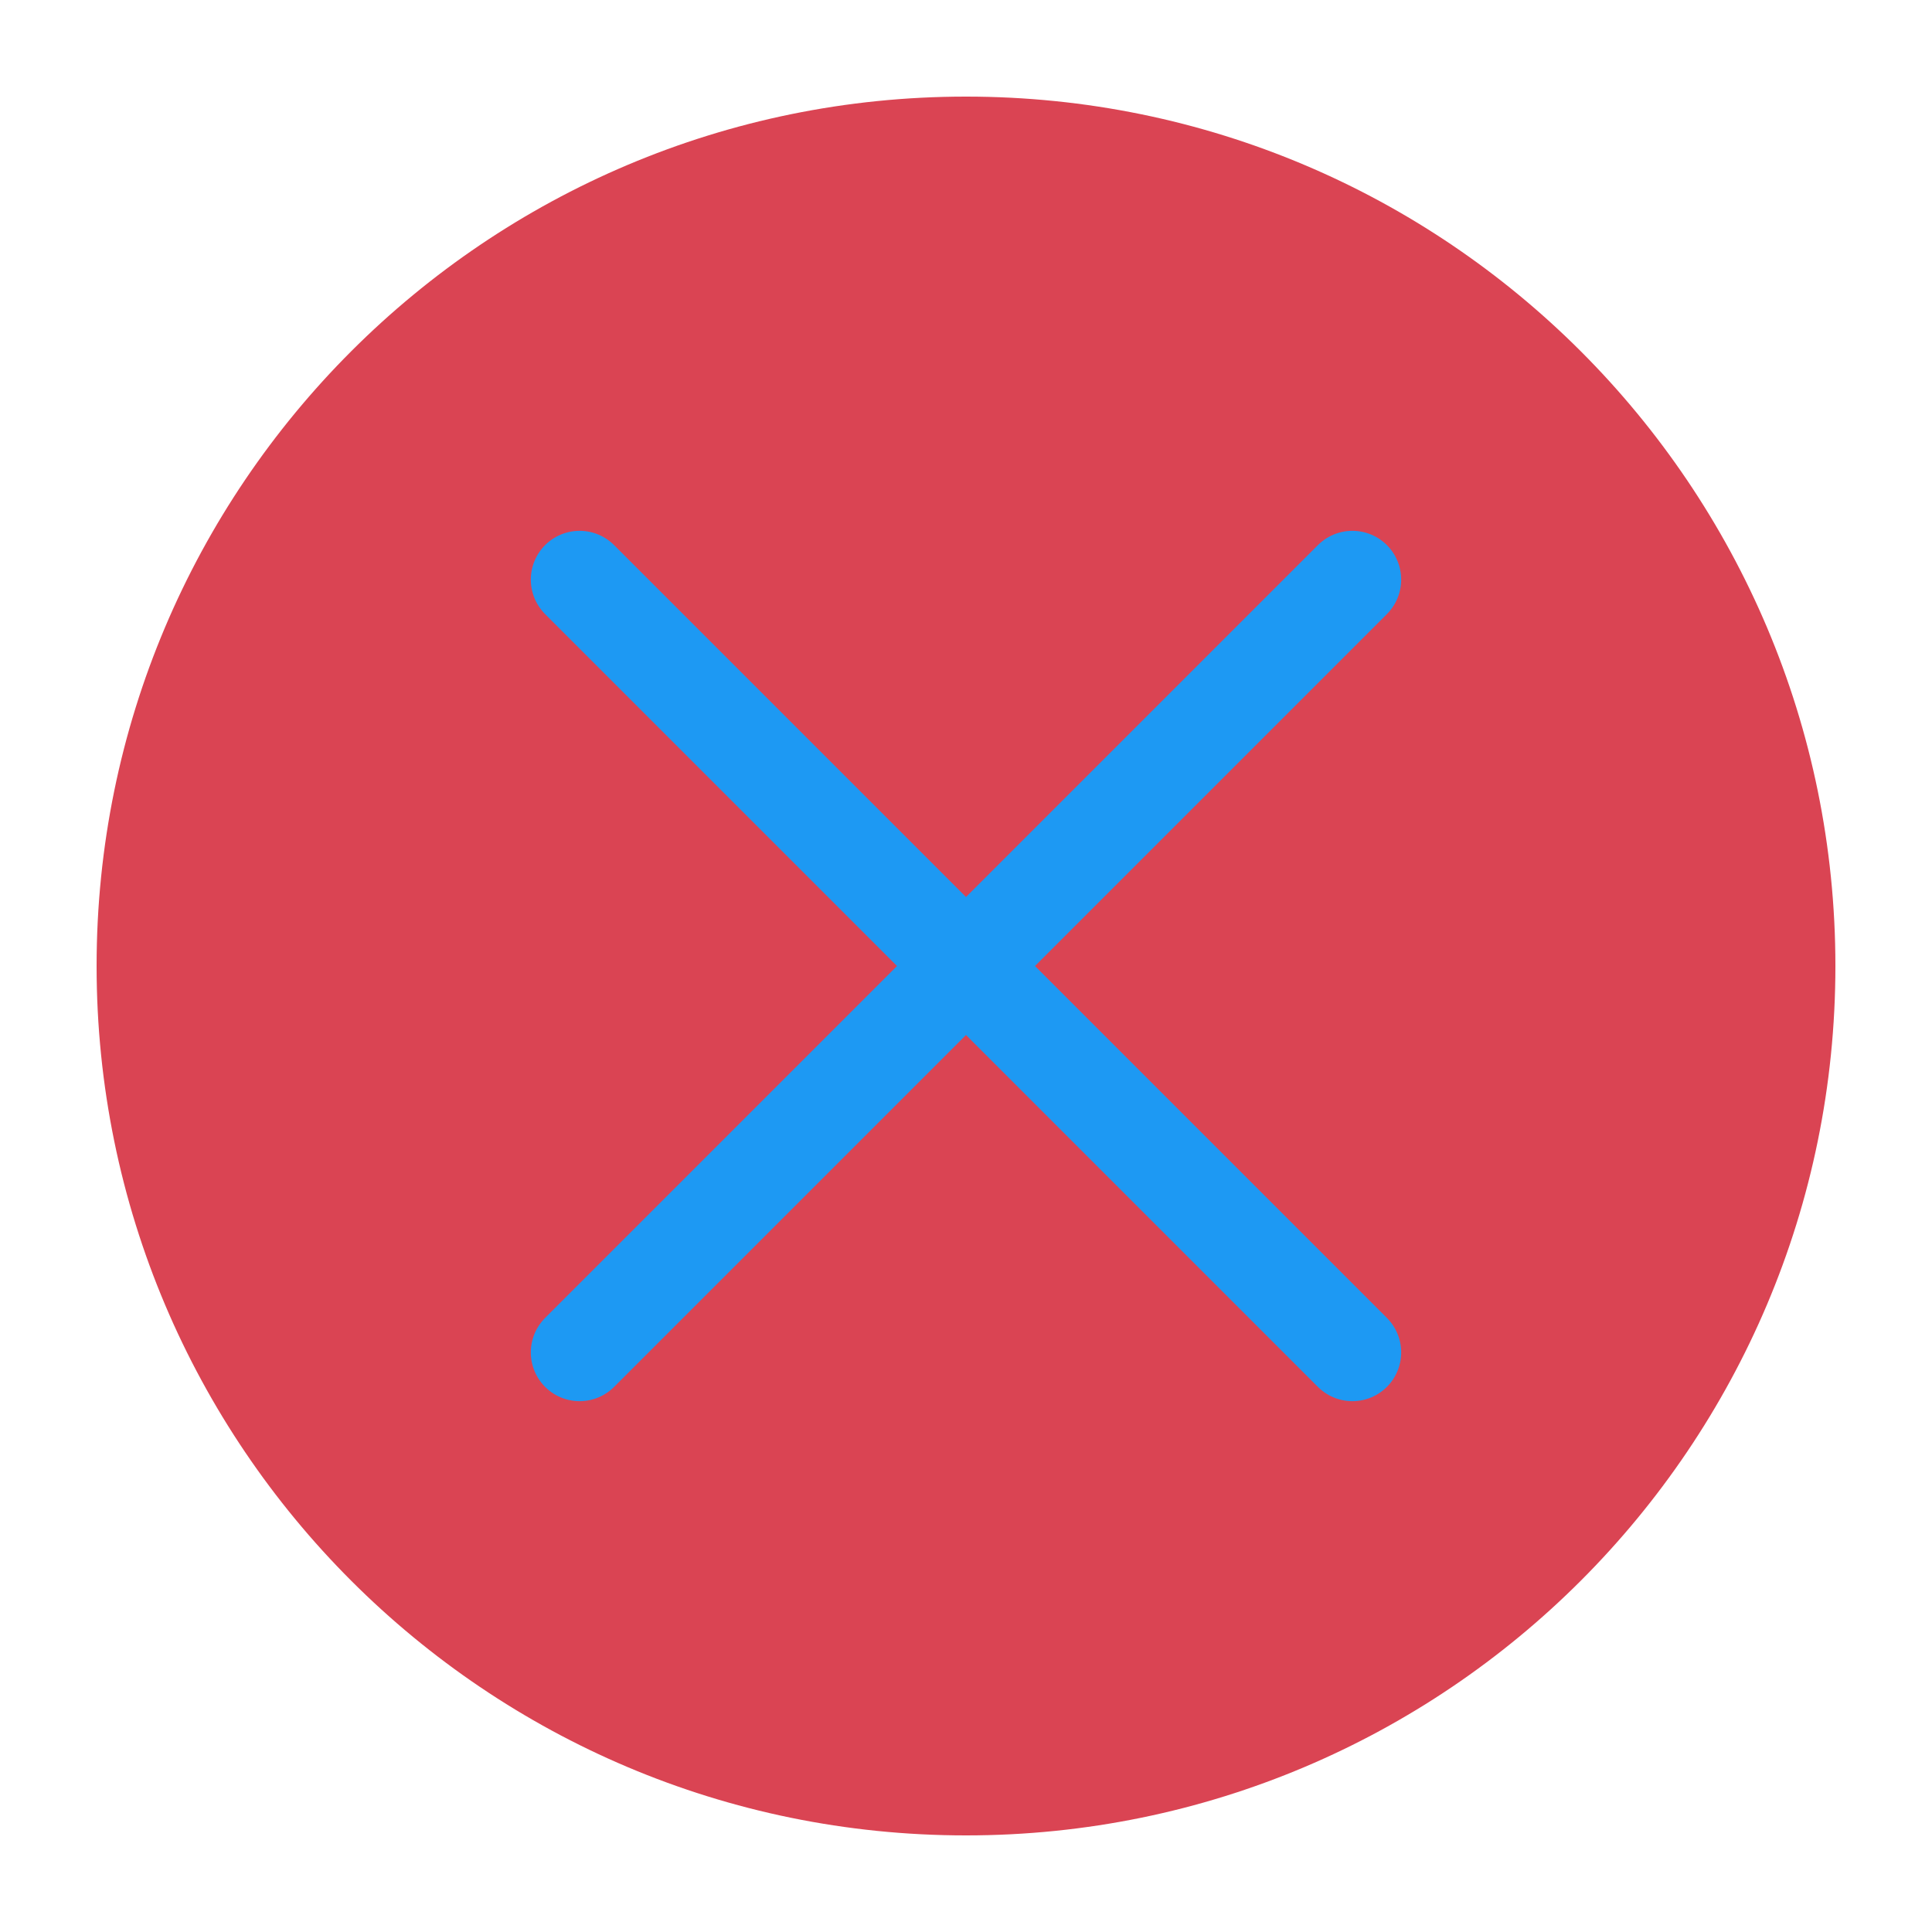
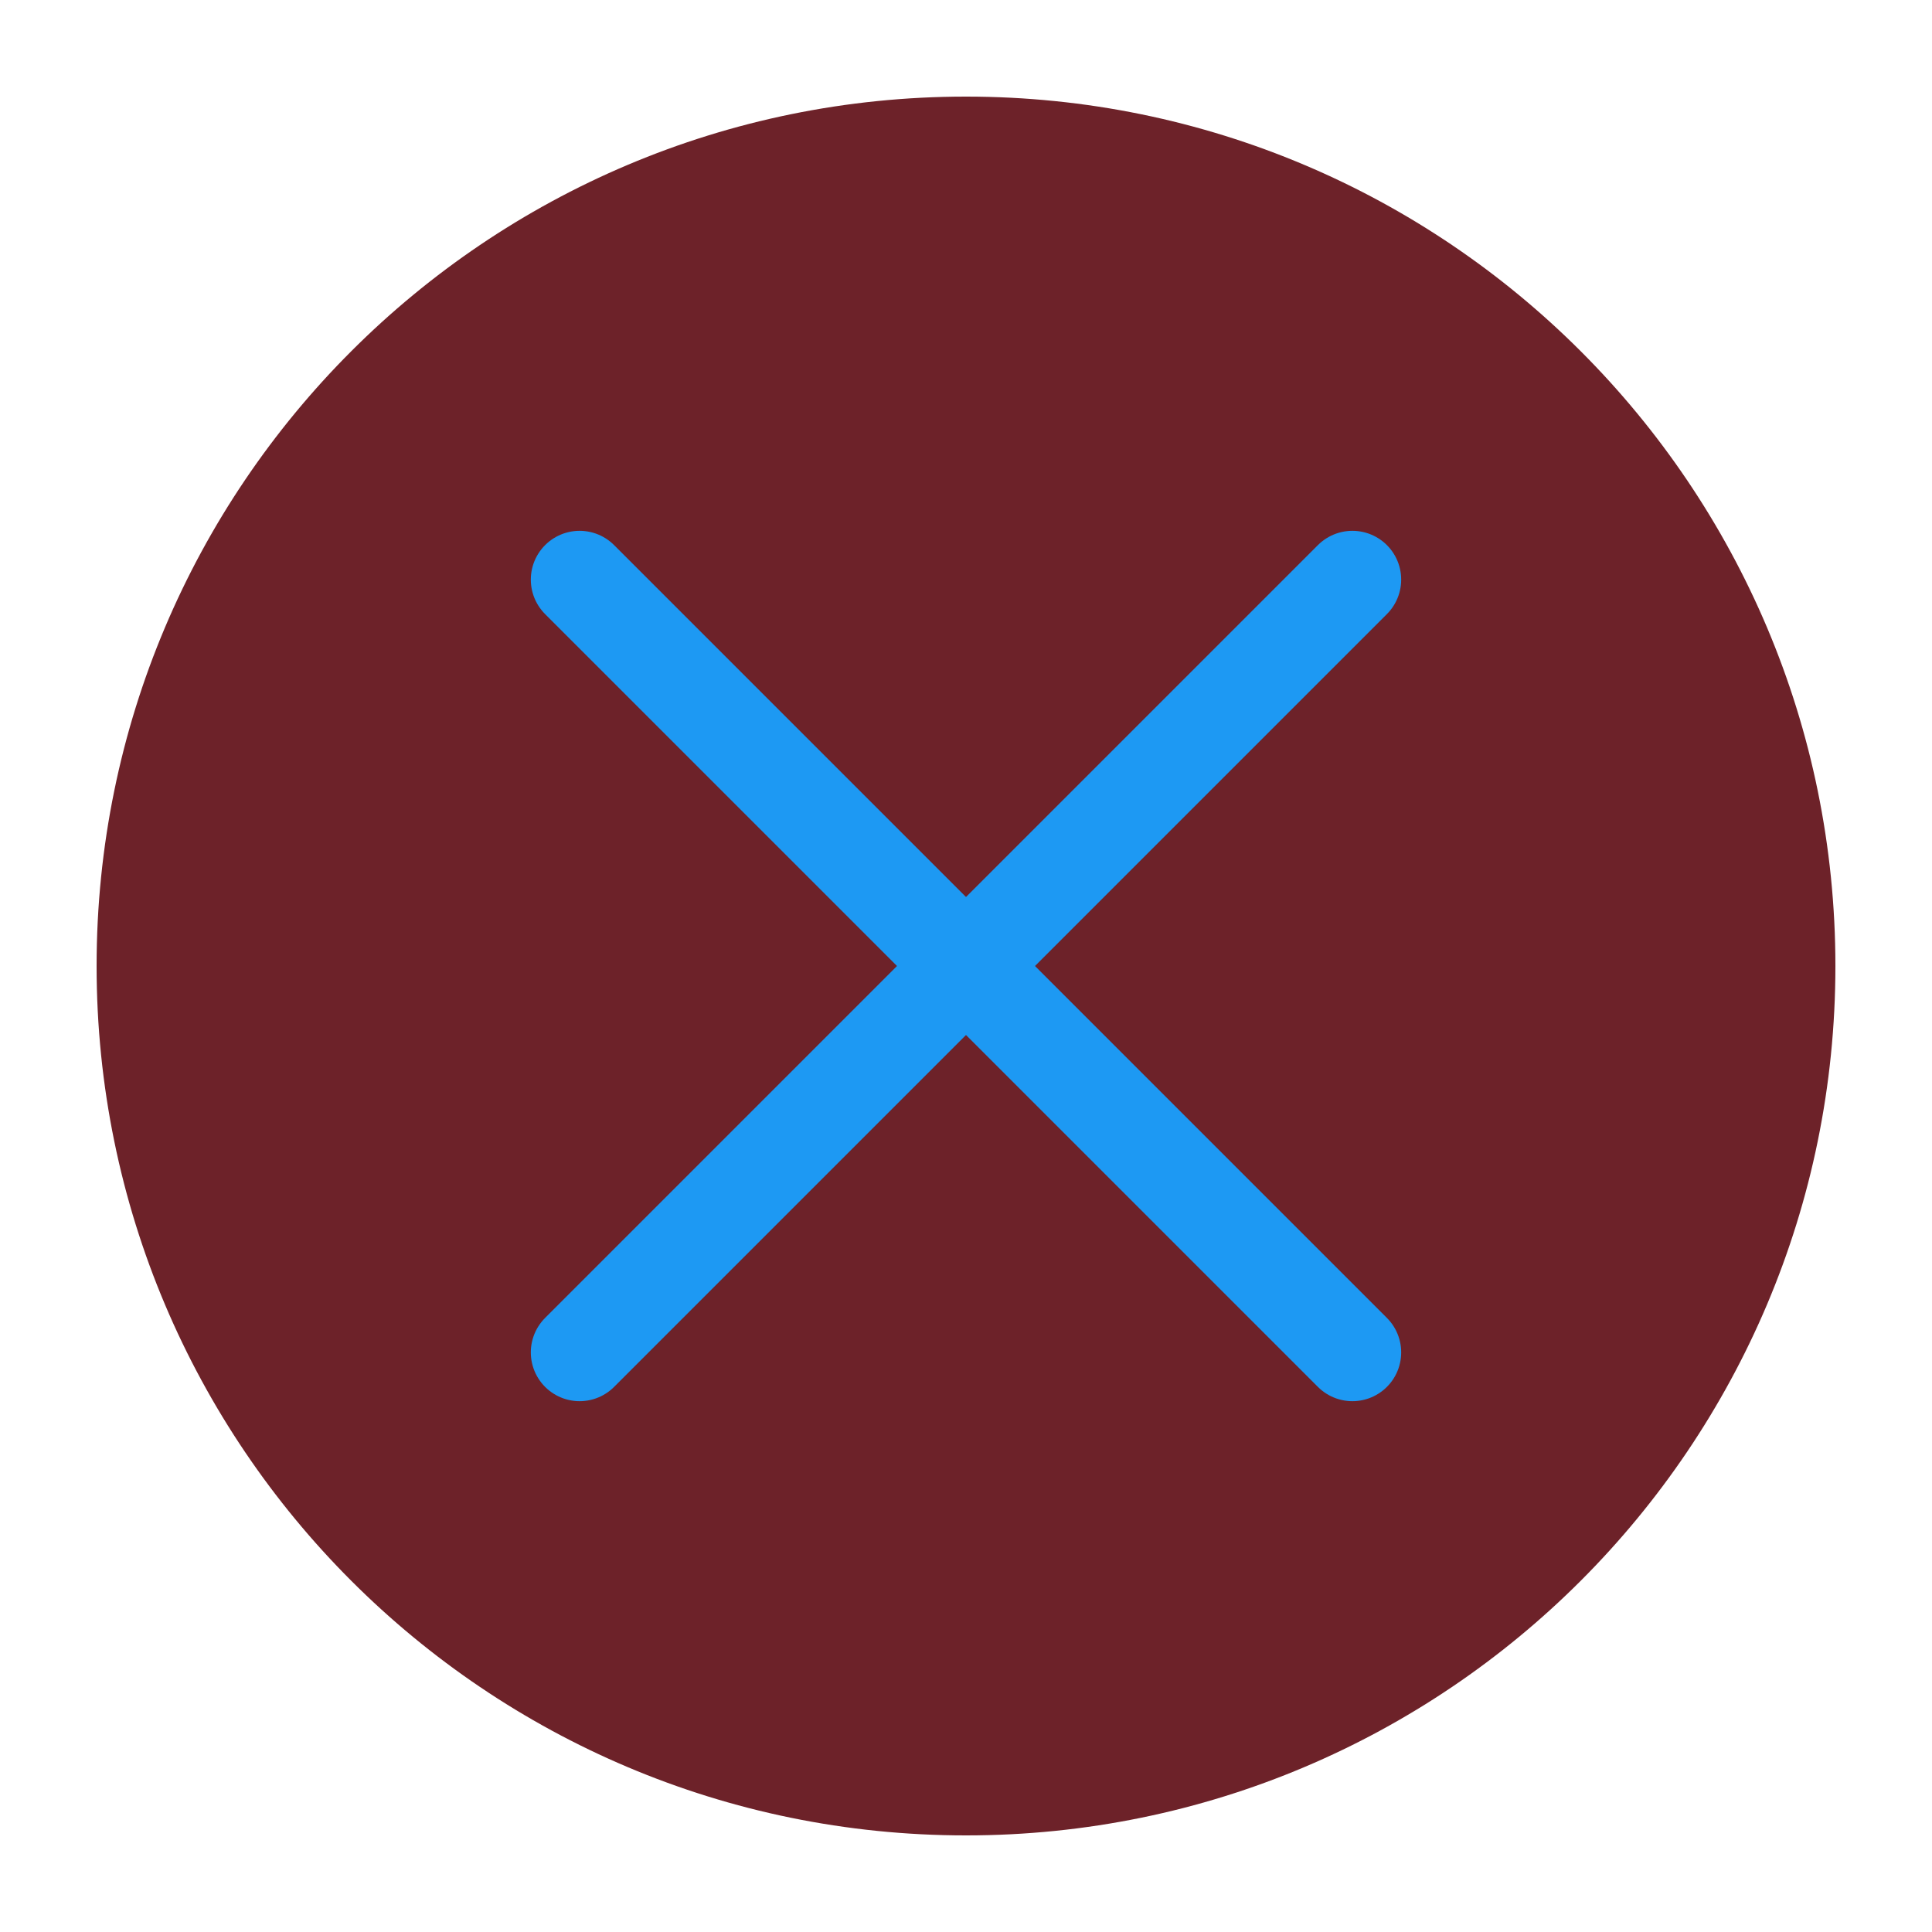
<svg xmlns="http://www.w3.org/2000/svg" viewBox="0 0 50 50" version="1.2" baseProfile="tiny">
  <defs>
</defs>
  <g fill="none" stroke="black" stroke-width="1" fill-rule="evenodd" stroke-linecap="square" stroke-linejoin="bevel">
-     <g fill="#da4453" fill-opacity="1" stroke="none" transform="matrix(2.5,0,0,2.5,2.5,2.5)" font-family="Noto Sans" font-size="10" font-weight="400" font-style="normal">
+     <g fill="#6d2229" fill-opacity="1" stroke="none" transform="matrix(2.5,0,0,2.5,2.5,2.5)" font-family="Noto Sans" font-size="10" font-weight="400" font-style="normal">
      <circle cx="9" cy="9" r="9" />
    </g>
    <g fill="none" stroke="#1d99f3" stroke-opacity="1" stroke-width="1.01" stroke-linecap="round" stroke-linejoin="miter" stroke-miterlimit="2" transform="matrix(2.5,0,0,2.5,2.5,2.5)" font-family="Noto Sans" font-size="10" font-weight="400" font-style="normal">
      <polyline fill="none" vector-effect="none" points="5,5 13,13 " />
      <polyline fill="none" vector-effect="none" points="13,5 5,13 " />
    </g>
    <g fill="none" stroke="#000000" stroke-opacity="1" stroke-width="1" stroke-linecap="square" stroke-linejoin="bevel" transform="matrix(1,0,0,1,0,0)" font-family="Noto Sans" font-size="10" font-weight="400" font-style="normal">
</g>
  </g>
</svg>
